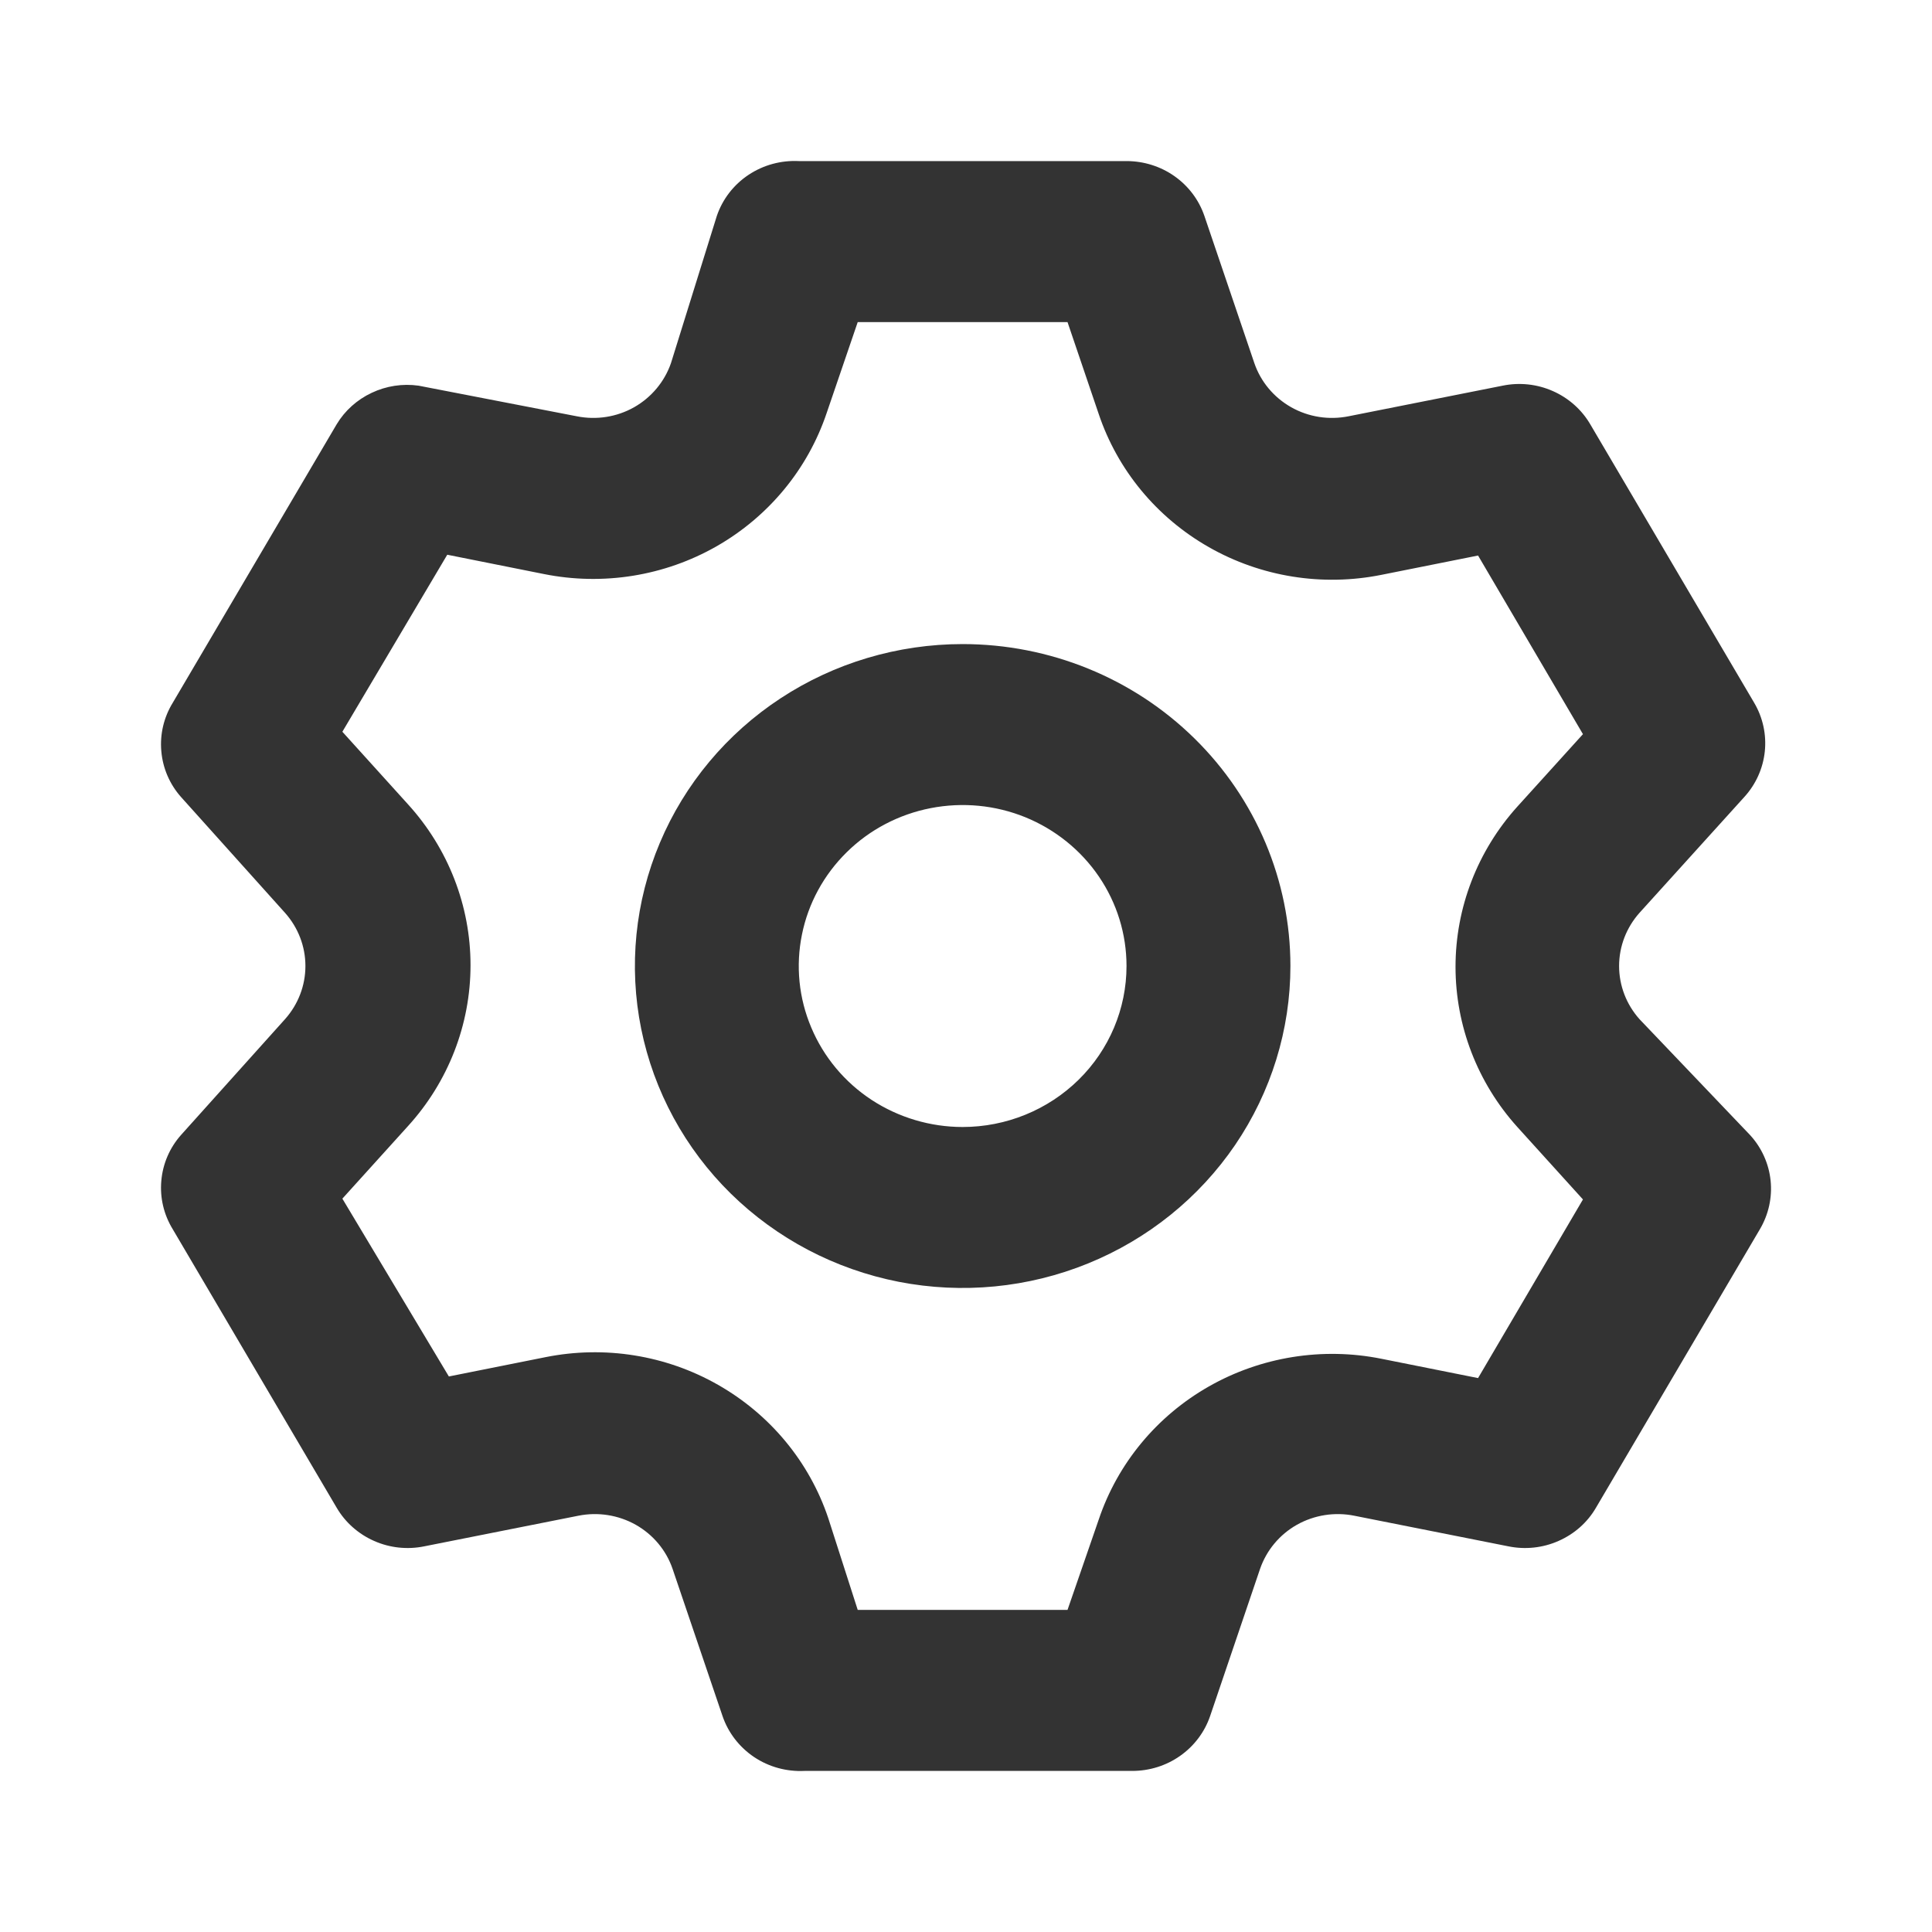
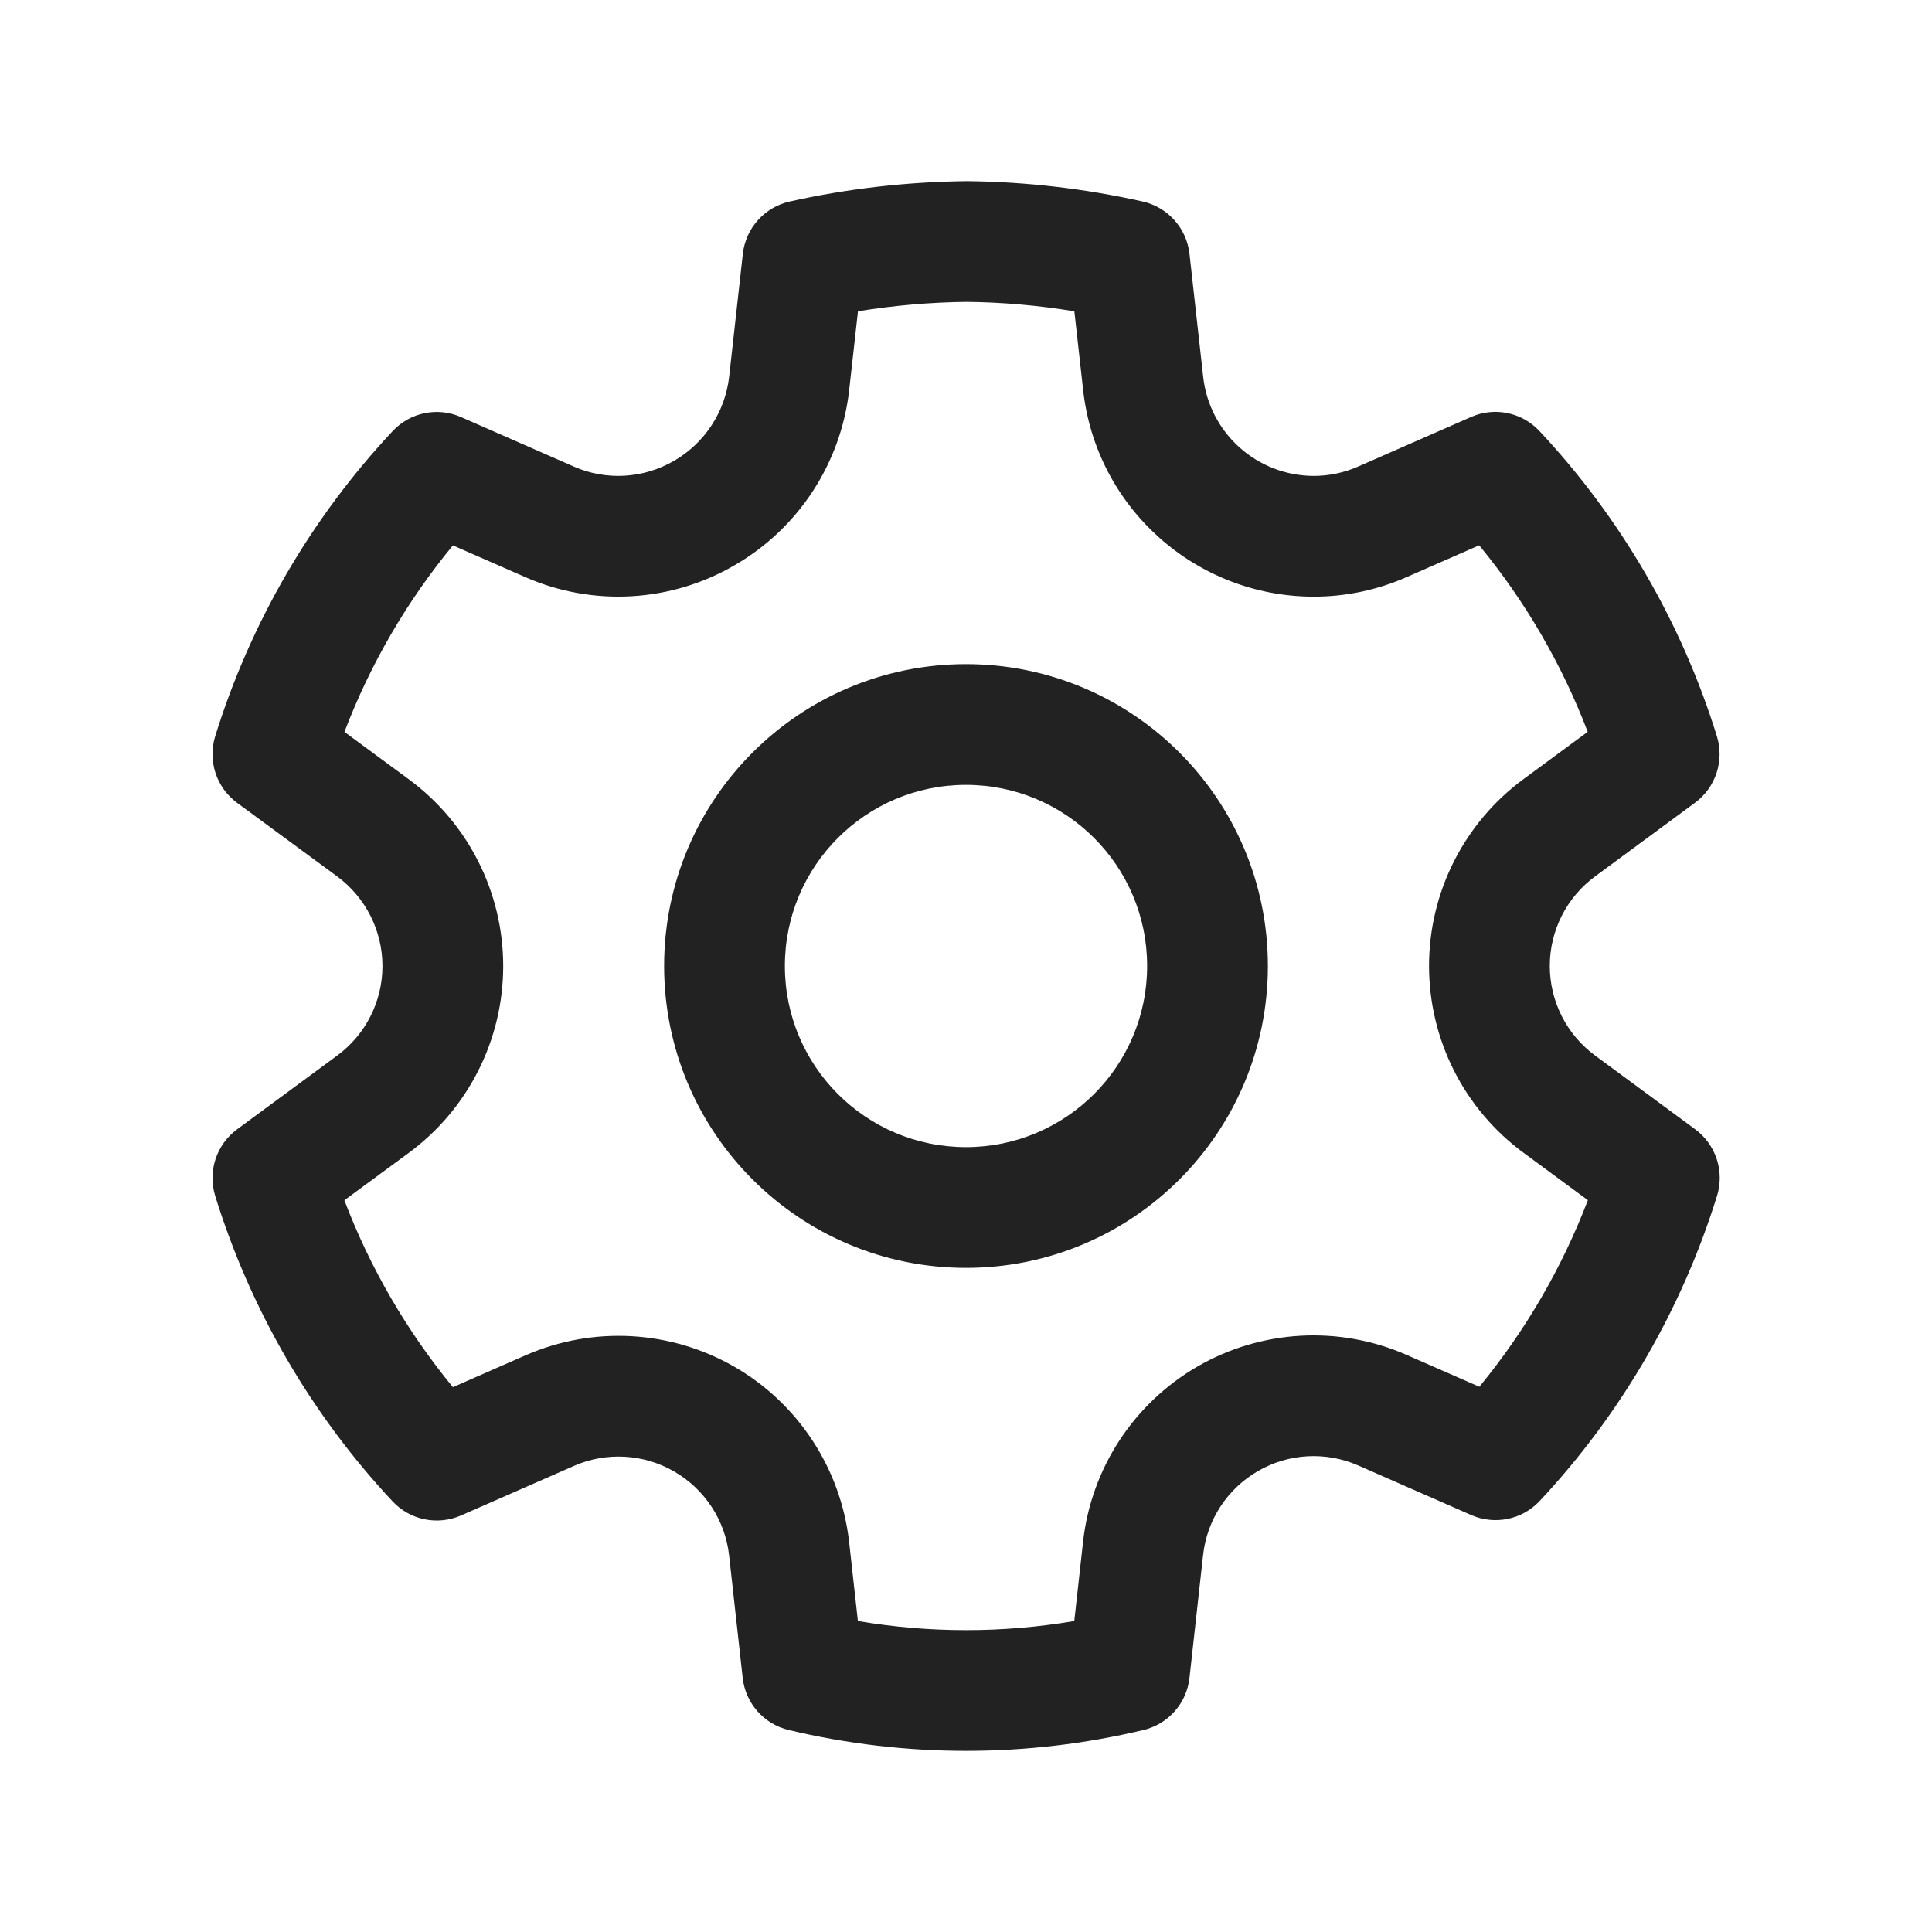
<svg xmlns="http://www.w3.org/2000/svg" width="24" height="24" viewBox="0 0 24 24" fill="none">
-   <path d="M20.366 12.66C20.203 12.477 20.113 12.243 20.113 12C20.113 11.757 20.203 11.523 20.366 11.34L21.669 9.9C21.812 9.743 21.901 9.545 21.923 9.335C21.945 9.125 21.899 8.913 21.791 8.73L19.755 5.271C19.648 5.088 19.485 4.944 19.29 4.858C19.094 4.771 18.876 4.748 18.666 4.791L16.753 5.171C16.509 5.22 16.256 5.181 16.04 5.059C15.824 4.937 15.661 4.742 15.582 4.511L14.961 2.681C14.893 2.483 14.763 2.31 14.589 2.188C14.416 2.066 14.207 2.001 13.994 2.001H9.923C9.701 1.99 9.481 2.05 9.297 2.173C9.113 2.296 8.976 2.474 8.905 2.681L8.335 4.511C8.255 4.742 8.092 4.937 7.877 5.059C7.661 5.181 7.408 5.22 7.164 5.171L5.2 4.791C5.001 4.763 4.798 4.794 4.617 4.88C4.436 4.965 4.284 5.101 4.182 5.271L2.146 8.73C2.035 8.911 1.985 9.121 2.004 9.332C2.022 9.542 2.107 9.741 2.248 9.9L3.541 11.34C3.704 11.523 3.794 11.757 3.794 12C3.794 12.243 3.704 12.477 3.541 12.66L2.248 14.1C2.107 14.259 2.022 14.458 2.004 14.668C1.985 14.879 2.035 15.089 2.146 15.27L4.182 18.729C4.289 18.912 4.452 19.056 4.647 19.142C4.843 19.229 5.061 19.252 5.271 19.209L7.184 18.829C7.428 18.78 7.681 18.82 7.897 18.941C8.113 19.063 8.276 19.258 8.355 19.489L8.976 21.319C9.047 21.526 9.185 21.704 9.368 21.827C9.552 21.95 9.772 22.01 9.994 21.999H14.065C14.279 21.999 14.487 21.934 14.66 21.812C14.834 21.69 14.964 21.517 15.032 21.319L15.653 19.489C15.733 19.258 15.895 19.063 16.111 18.941C16.327 18.82 16.58 18.78 16.824 18.829L18.737 19.209C18.947 19.252 19.165 19.229 19.361 19.142C19.557 19.056 19.72 18.912 19.826 18.729L21.862 15.27C21.97 15.087 22.017 14.875 21.995 14.665C21.973 14.455 21.884 14.257 21.74 14.1L20.366 12.66ZM18.849 14L19.664 14.9L18.361 17.119L17.16 16.879C16.427 16.732 15.664 16.855 15.017 17.223C14.369 17.592 13.882 18.181 13.648 18.879L13.261 19.999H10.655L10.289 18.859C10.055 18.161 9.568 17.572 8.92 17.203C8.273 16.834 7.51 16.712 6.777 16.859L5.576 17.099L4.253 14.89L5.067 13.99C5.568 13.44 5.845 12.728 5.845 11.99C5.845 11.252 5.568 10.54 5.067 9.99L4.253 9.09L5.556 6.891L6.757 7.131C7.49 7.278 8.253 7.156 8.9 6.787C9.547 6.418 10.034 5.829 10.269 5.131L10.655 4.001H13.261L13.648 5.141C13.882 5.839 14.369 6.428 15.017 6.797C15.664 7.166 16.427 7.288 17.16 7.141L18.361 6.901L19.664 9.12L18.849 10.02C18.354 10.569 18.081 11.277 18.081 12.01C18.081 12.743 18.354 13.451 18.849 14ZM11.958 8.001C11.153 8.001 10.366 8.235 9.696 8.675C9.027 9.114 8.505 9.739 8.197 10.47C7.889 11.2 7.808 12.004 7.965 12.78C8.122 13.556 8.51 14.269 9.079 14.828C9.649 15.387 10.374 15.768 11.164 15.923C11.954 16.077 12.772 15.998 13.516 15.695C14.26 15.392 14.896 14.88 15.344 14.222C15.791 13.564 16.03 12.791 16.03 12C16.03 10.939 15.601 9.922 14.837 9.172C14.074 8.422 13.038 8.001 11.958 8.001ZM11.958 14C11.556 14 11.162 13.882 10.827 13.663C10.492 13.443 10.232 13.131 10.078 12.765C9.923 12.4 9.883 11.998 9.962 11.61C10.04 11.222 10.234 10.866 10.519 10.586C10.803 10.306 11.166 10.116 11.561 10.039C11.956 9.962 12.365 10.001 12.737 10.152C13.109 10.304 13.427 10.56 13.651 10.889C13.875 11.218 13.994 11.604 13.994 12C13.994 12.53 13.78 13.039 13.398 13.414C13.016 13.789 12.498 14 11.958 14Z" fill="#333333" />
+   <path d="M12.012 2.25C12.746 2.258 13.477 2.343 14.194 2.503C14.506 2.573 14.74 2.834 14.776 3.152L14.946 4.679C15.023 5.38 15.615 5.911 16.321 5.912C16.51 5.912 16.698 5.872 16.873 5.795L18.274 5.18C18.565 5.052 18.905 5.121 19.123 5.354C20.135 6.435 20.889 7.731 21.328 9.146C21.422 9.451 21.313 9.782 21.056 9.972L19.815 10.887C19.461 11.147 19.252 11.56 19.252 11.999C19.252 12.439 19.461 12.852 19.816 13.113L21.058 14.028C21.315 14.218 21.424 14.549 21.33 14.854C20.891 16.268 20.138 17.565 19.126 18.646C18.909 18.878 18.569 18.948 18.277 18.821L16.871 18.204C16.469 18.028 16.007 18.054 15.627 18.274C15.246 18.494 14.993 18.881 14.945 19.318L14.776 20.844C14.741 21.159 14.512 21.418 14.204 21.491C12.756 21.836 11.246 21.836 9.798 21.491C9.49 21.418 9.261 21.159 9.226 20.844L9.057 19.32C9.008 18.884 8.754 18.498 8.374 18.279C7.995 18.06 7.533 18.034 7.132 18.209L5.726 18.826C5.434 18.953 5.094 18.883 4.877 18.651C3.865 17.569 3.111 16.27 2.673 14.855C2.579 14.55 2.688 14.219 2.945 14.029L4.188 13.113C4.542 12.853 4.751 12.44 4.751 12.001C4.751 11.561 4.542 11.148 4.188 10.887L2.945 9.973C2.688 9.783 2.579 9.452 2.673 9.147C3.112 7.732 3.866 6.436 4.878 5.355C5.096 5.122 5.436 5.053 5.727 5.181L7.128 5.796C7.531 5.973 7.994 5.946 8.376 5.723C8.756 5.502 9.009 5.114 9.058 4.678L9.228 3.152C9.264 2.833 9.498 2.573 9.811 2.503C10.528 2.343 11.26 2.259 12.012 2.25ZM12.012 3.75C11.558 3.755 11.106 3.794 10.658 3.867L10.549 4.844C10.447 5.754 9.92 6.561 9.13 7.019C8.336 7.483 7.367 7.539 6.525 7.169L5.626 6.775C5.054 7.469 4.599 8.251 4.279 9.092L5.076 9.679C5.815 10.222 6.251 11.084 6.251 12.001C6.251 12.917 5.815 13.779 5.077 14.322L4.278 14.91C4.598 15.752 5.054 16.536 5.626 17.232L6.531 16.835C7.369 16.469 8.331 16.523 9.124 16.979C9.916 17.436 10.444 18.242 10.548 19.153L10.657 20.137C11.547 20.288 12.456 20.288 13.345 20.137L13.454 19.153C13.555 18.242 14.083 17.434 14.876 16.975C15.669 16.517 16.633 16.463 17.473 16.831L18.377 17.227C18.949 16.532 19.404 15.749 19.725 14.909L18.927 14.321C18.188 13.778 17.752 12.916 17.752 11.999C17.752 11.083 18.188 10.221 18.926 9.678L19.723 9.091C19.402 8.251 18.947 7.468 18.375 6.774L17.478 7.167C17.113 7.329 16.718 7.412 16.319 7.412C14.849 7.41 13.616 6.304 13.455 4.844L13.346 3.867C12.901 3.794 12.453 3.755 12.012 3.75ZM12 8.25C14.071 8.25 15.75 9.929 15.75 12C15.75 14.071 14.071 15.75 12 15.75C9.929 15.75 8.25 14.071 8.25 12C8.25 9.929 9.929 8.25 12 8.25ZM12 9.75C10.757 9.75 9.75 10.757 9.75 12C9.75 13.243 10.757 14.25 12 14.25C13.242 14.25 14.25 13.243 14.25 12C14.25 10.757 13.242 9.75 12 9.75Z" fill="#222222" />
</svg>
